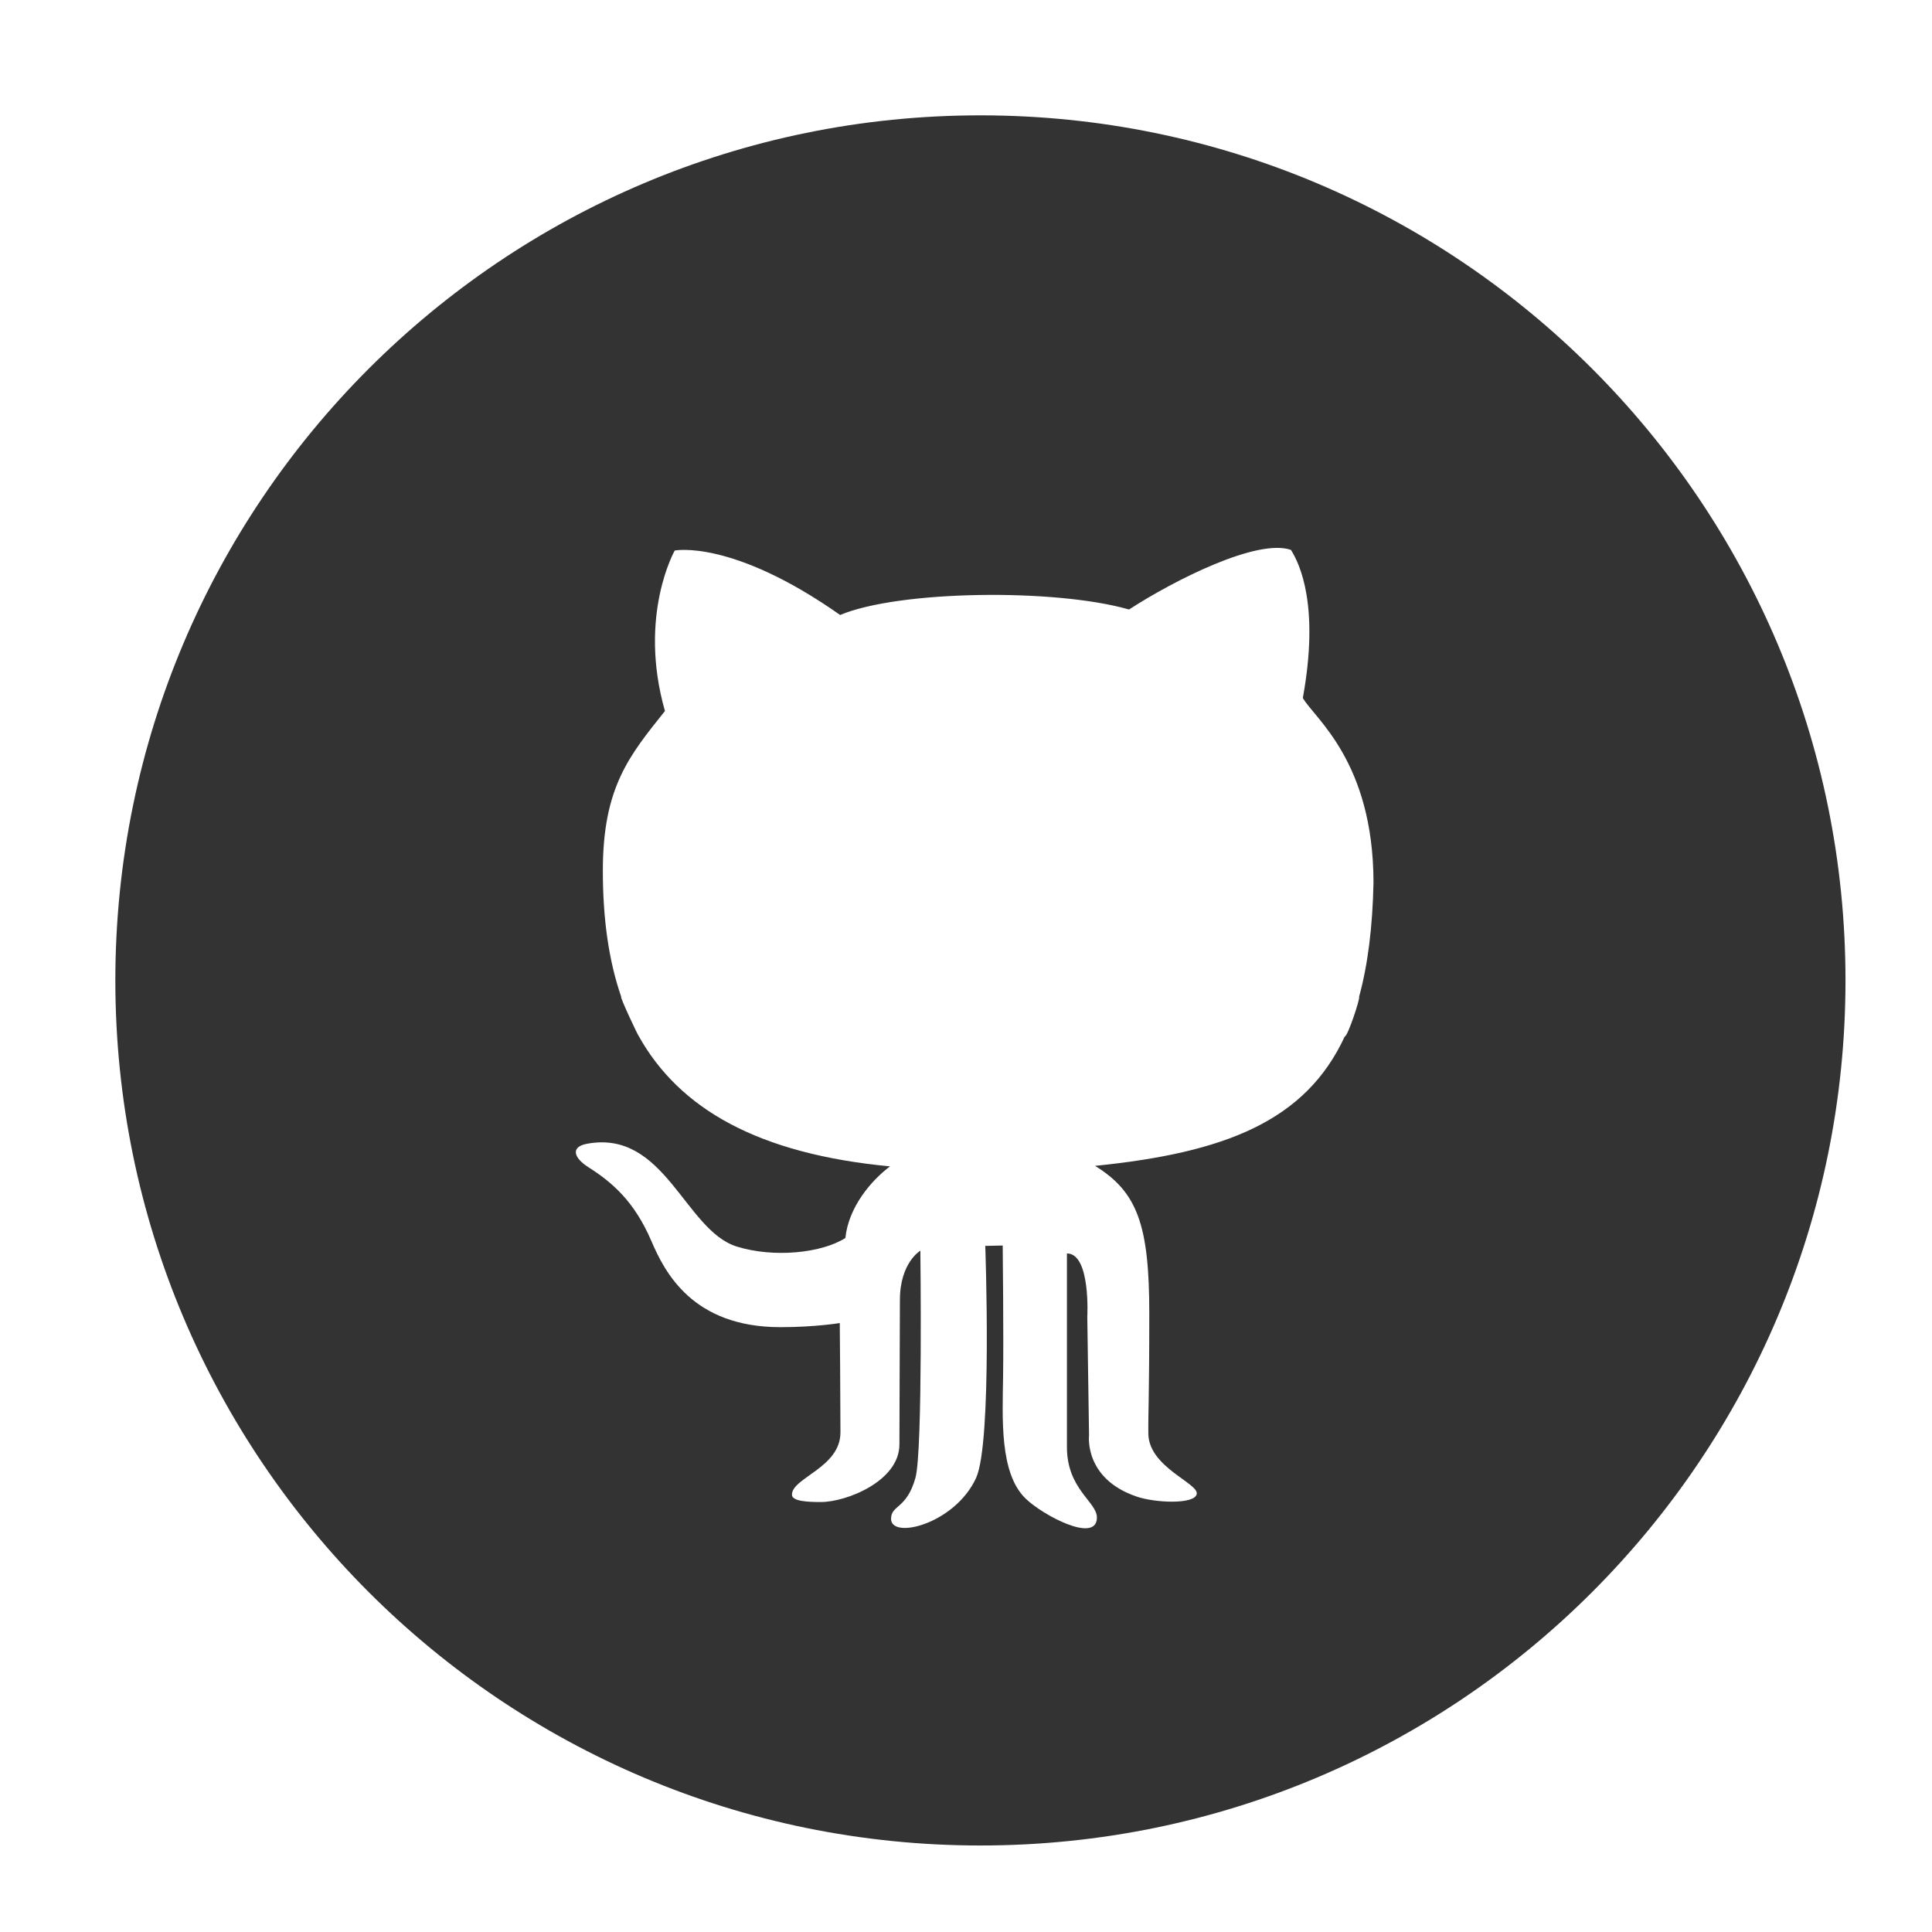
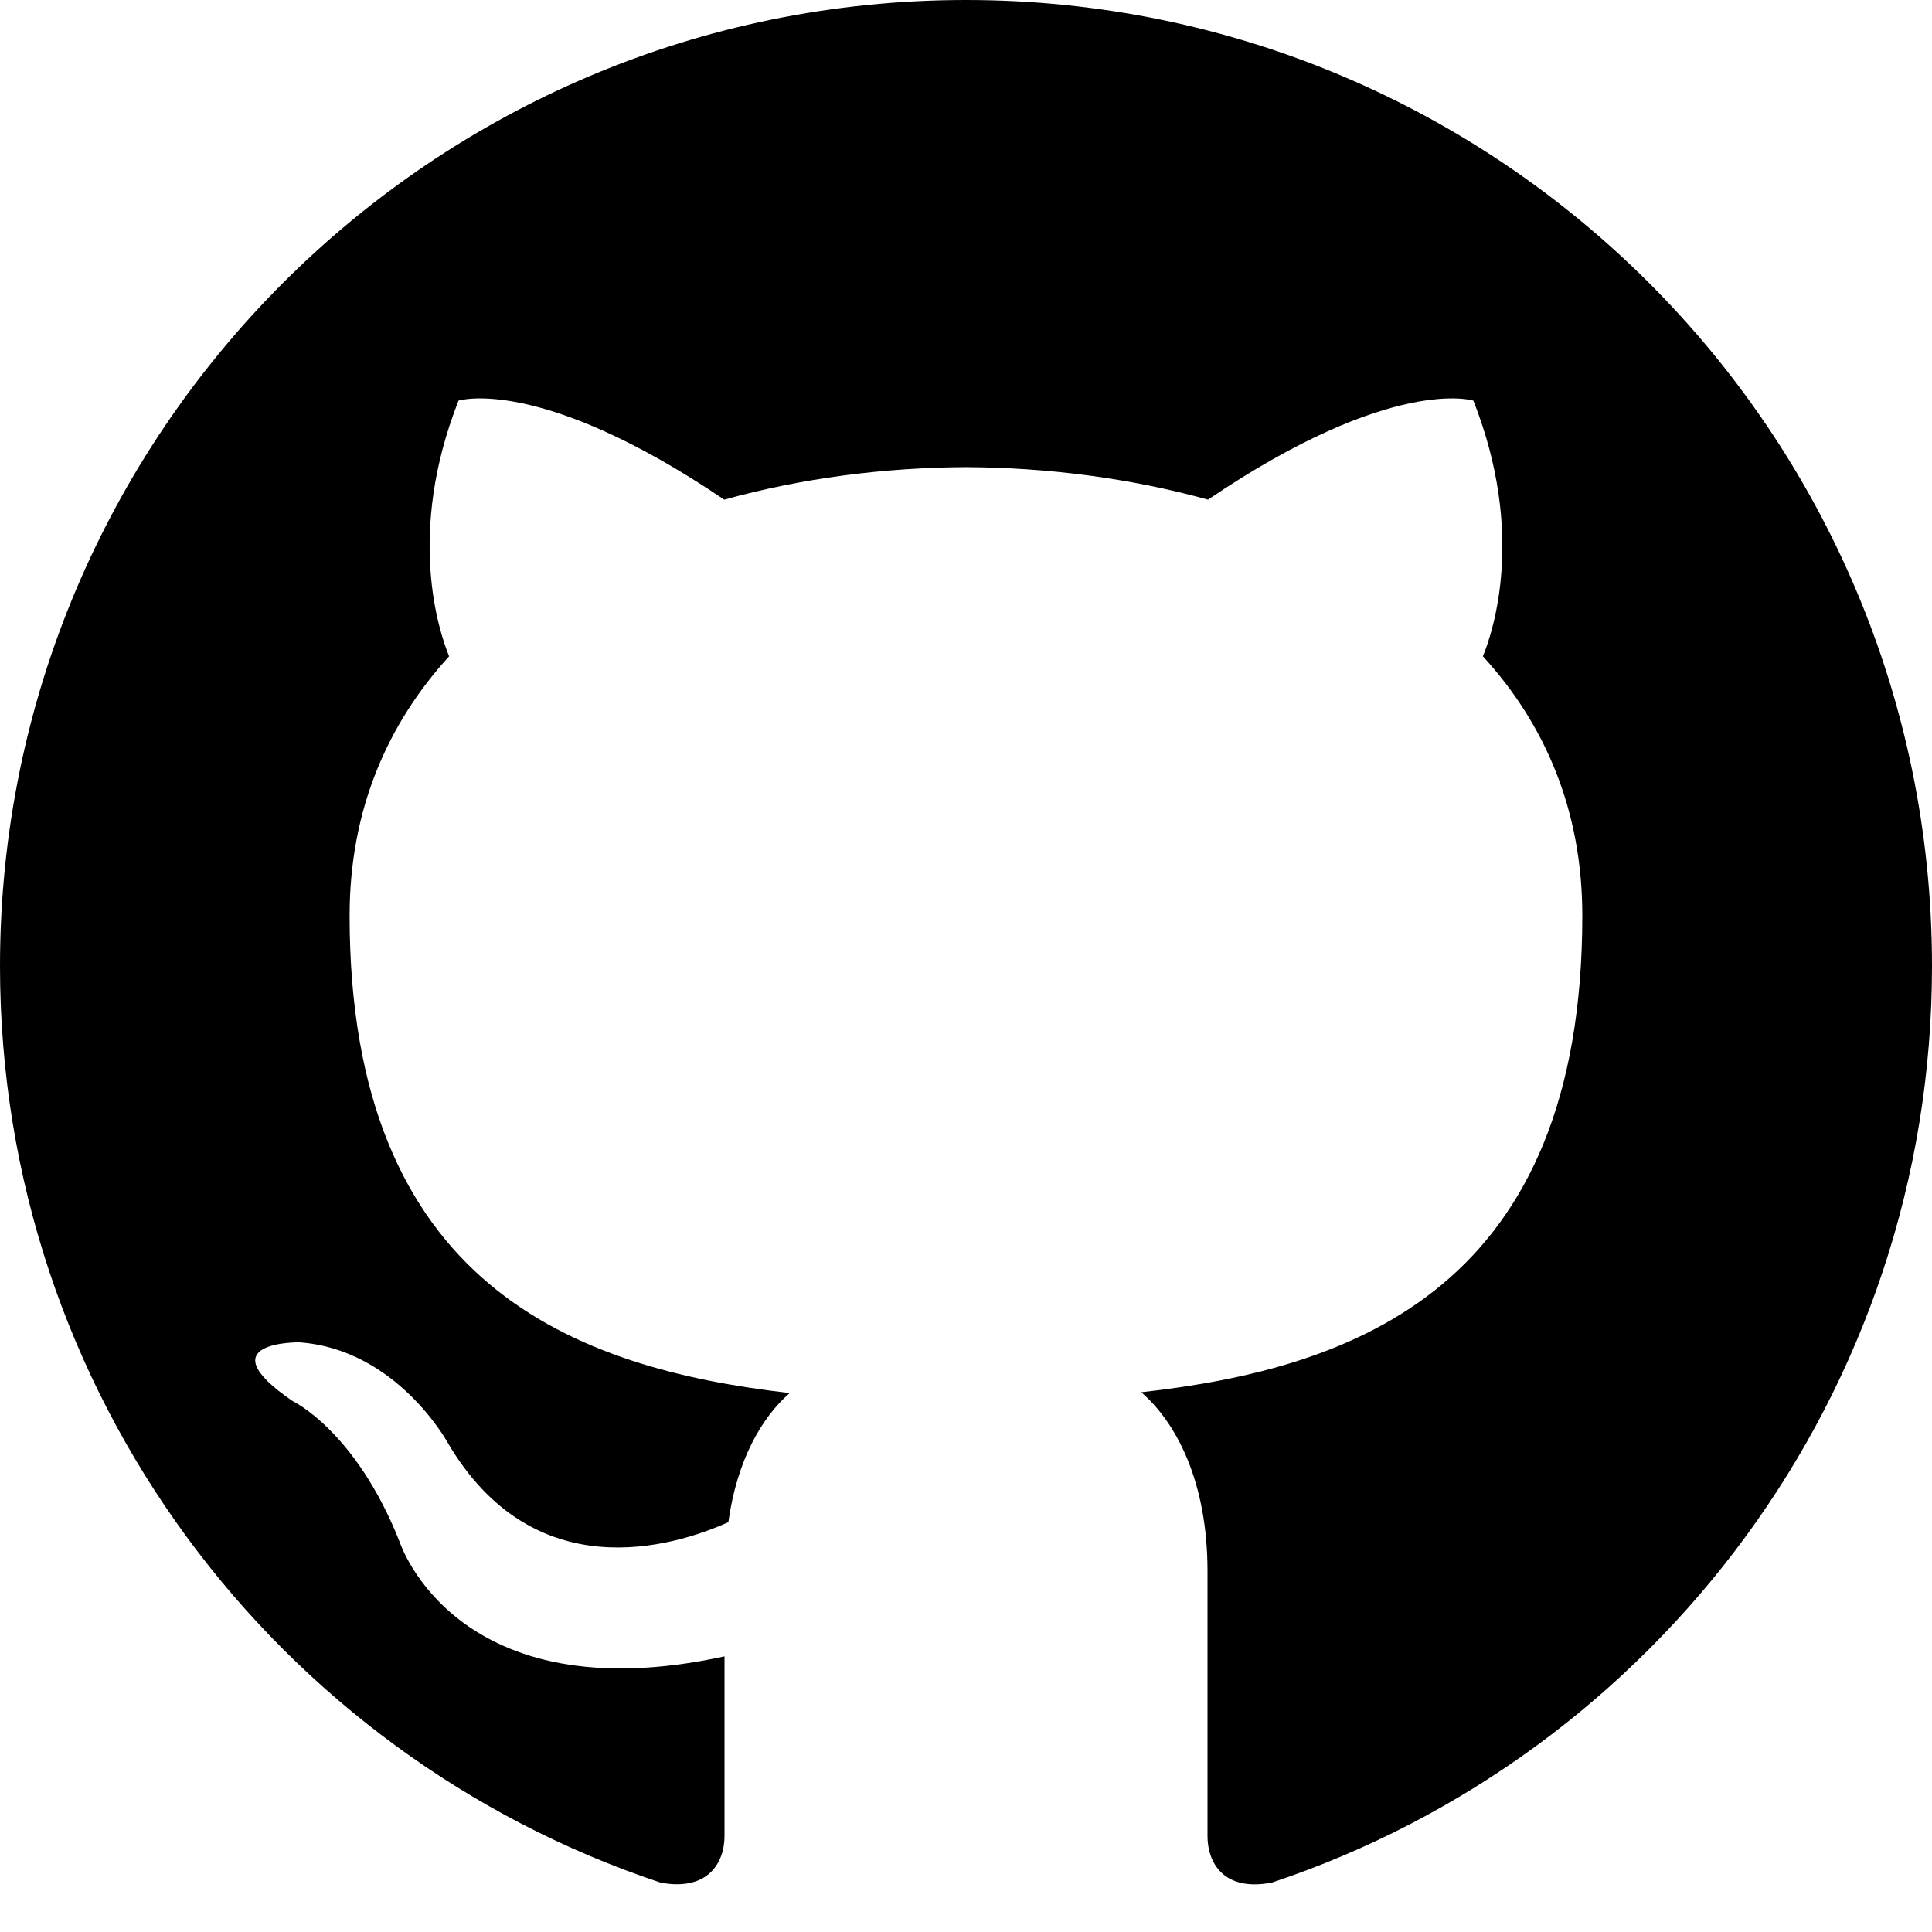
- <svg xmlns="http://www.w3.org/2000/svg" height="67px" id="Layer_1" style="enable-background:new 0 0 67 67;" version="1.1" viewBox="0 0 67 67" width="67px" xml:space="preserve">
-   <path d="M21.543,34.568c-0.054,0,0.592,1.367,0.61,1.367  c1.41,2.516,4.128,4.08,8.713,4.514c-0.654,0.488-1.44,1.414-1.549,2.484c-0.823,0.523-2.478,0.696-3.764,0.297  c-1.803-0.559-2.493-4.066-5.192-3.566c-0.584,0.107-0.468,0.486,0.037,0.809c0.823,0.523,1.597,1.178,2.194,2.571  c0.459,1.07,1.423,2.981,4.473,2.981c1.21,0,2.058-0.143,2.058-0.143s0.023,2.731,0.023,3.793c0,1.225-1.682,1.57-1.682,2.159  c0,0.233,0.557,0.255,1.004,0.255c0.884,0,2.723-0.725,2.723-1.998c0-1.011,0.017-4.41,0.017-5.006c0-1.3,0.709-1.712,0.709-1.712  s0.088,6.94-0.169,7.872c-0.302,1.094-0.847,0.939-0.847,1.427c0,0.726,2.214,0.179,2.948-1.416c0.567-1.239,0.319-8.05,0.319-8.05  l0.605-0.012c0,0,0.034,3.117,0.013,4.542c-0.021,1.476-0.122,3.342,0.77,4.222c0.586,0.579,2.484,1.594,2.484,0.666  c0-0.539-1.04-0.982-1.04-2.441v-6.715c0.831,0,0.706,2.208,0.706,2.208l0.061,4.103c0,0-0.184,1.494,1.645,2.119  c0.645,0.223,2.025,0.283,2.09-0.09c0.065-0.373-1.662-0.928-1.678-2.084c-0.01-0.707,0.032-1.119,0.032-4.187  c0-3.068-0.419-4.202-1.88-5.106c4.508-0.455,7.299-1.551,8.658-4.486c0.106,0.003,0.555-1.371,0.496-1.371  c0.305-1.108,0.47-2.419,0.502-3.971c-0.008-4.21-2.058-5.699-2.451-6.398c0.58-3.187-0.098-4.637-0.412-5.135  c-1.162-0.406-4.041,1.045-5.615,2.067c-2.564-0.737-7.986-0.666-10.019,0.19c-3.751-2.639-5.736-2.235-5.736-2.235  s-1.283,2.259-0.339,5.565c-1.234,1.546-2.154,2.64-2.154,5.539C20.906,31.83,21.102,33.292,21.543,34.568z M34,64  C17.432,64,4,50.568,4,34C4,17.431,17.432,4,34,4s30,13.431,30,30C64,50.568,50.568,64,34,64z" style="fill-rule:evenodd;clip-rule:evenodd;fill:#333333;" />
+ <svg xmlns="http://www.w3.org/2000/svg" width="24" height="24" viewBox="0 0 24 24">
+   <path d="M12 0c-6.626 0-12 5.373-12 12 0 5.302 3.438 9.8 8.207 11.387.599.111.793-.261.793-.577v-2.234c-3.338.726-4.033-1.416-4.033-1.416-.546-1.387-1.333-1.756-1.333-1.756-1.089-.745.083-.729.083-.729 1.205.084 1.839 1.237 1.839 1.237 1.07 1.834 2.807 1.304 3.492.997.107-.775.418-1.305.762-1.604-2.665-.305-5.467-1.334-5.467-5.931 0-1.311.469-2.381 1.236-3.221-.124-.303-.535-1.524.117-3.176 0 0 1.008-.322 3.301 1.23.957-.266 1.983-.399 3.003-.404 1.02.005 2.047.138 3.006.404 2.291-1.552 3.297-1.23 3.297-1.23.653 1.653.242 2.874.118 3.176.77.84 1.235 1.911 1.235 3.221 0 4.609-2.807 5.624-5.479 5.921.43.372.823 1.102.823 2.222v3.293c0 .319.192.694.801.576 4.765-1.589 8.199-6.086 8.199-11.386 0-6.627-5.373-12-12-12z" />
</svg>
